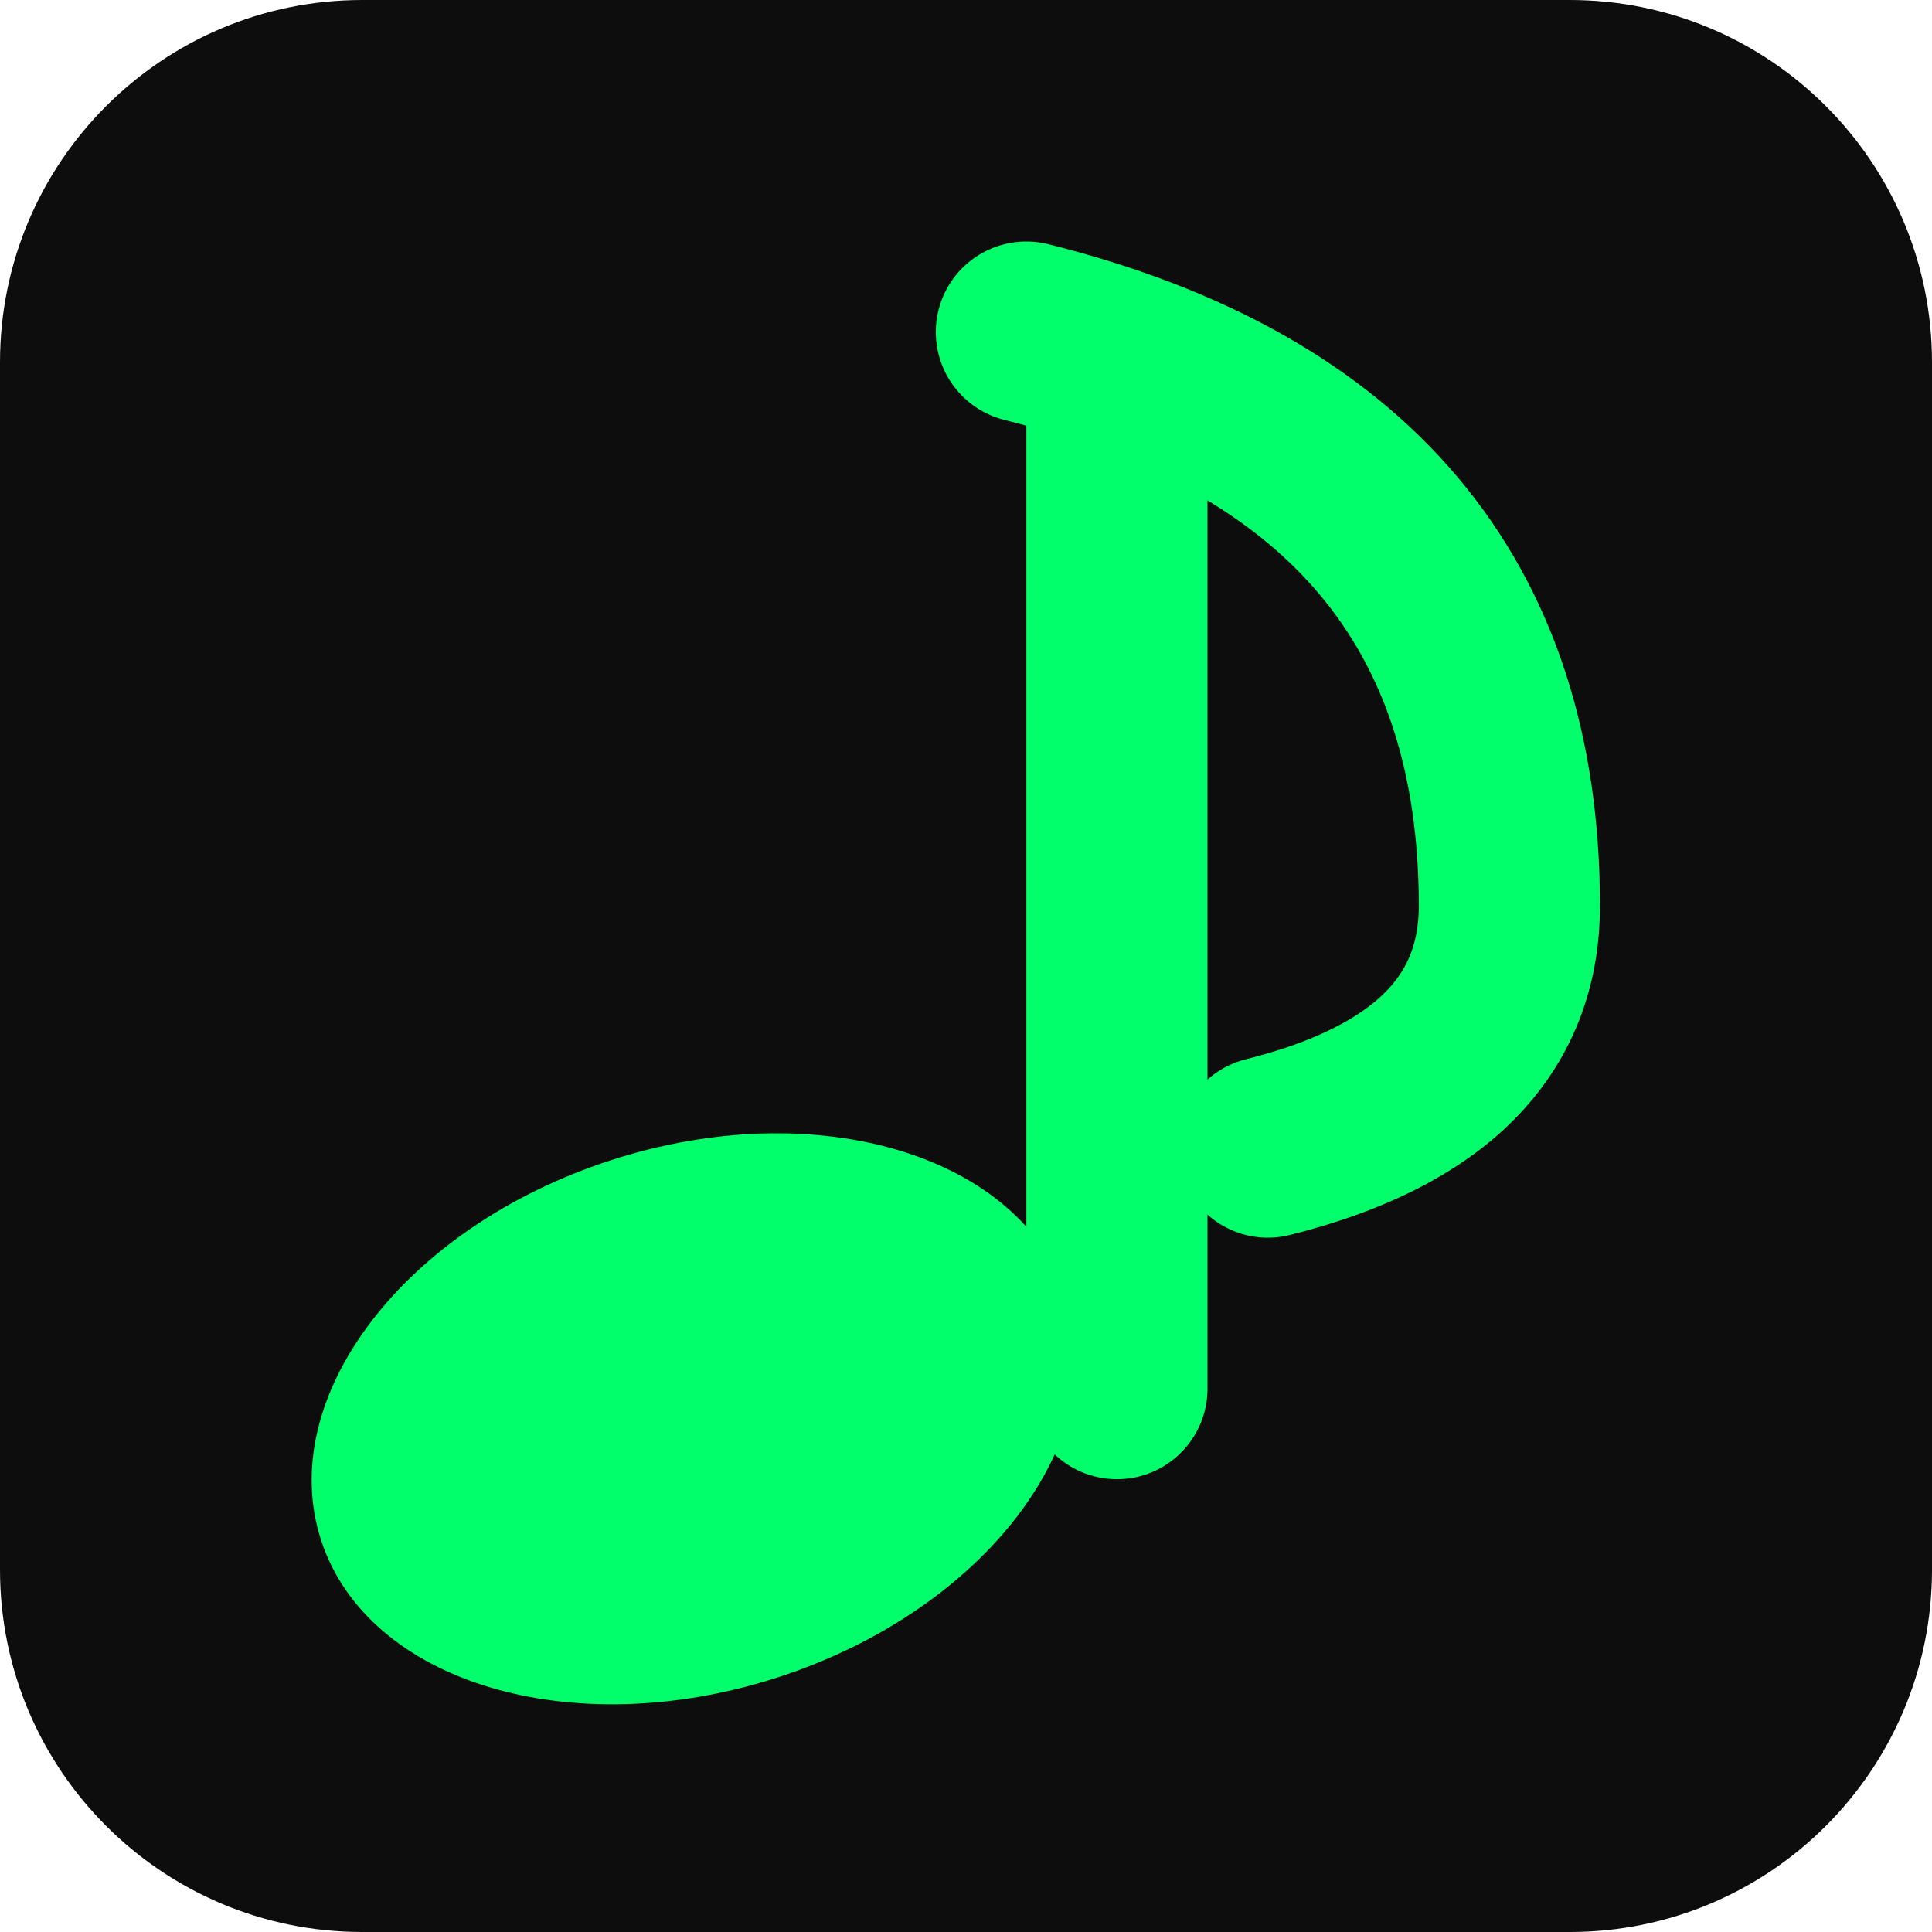
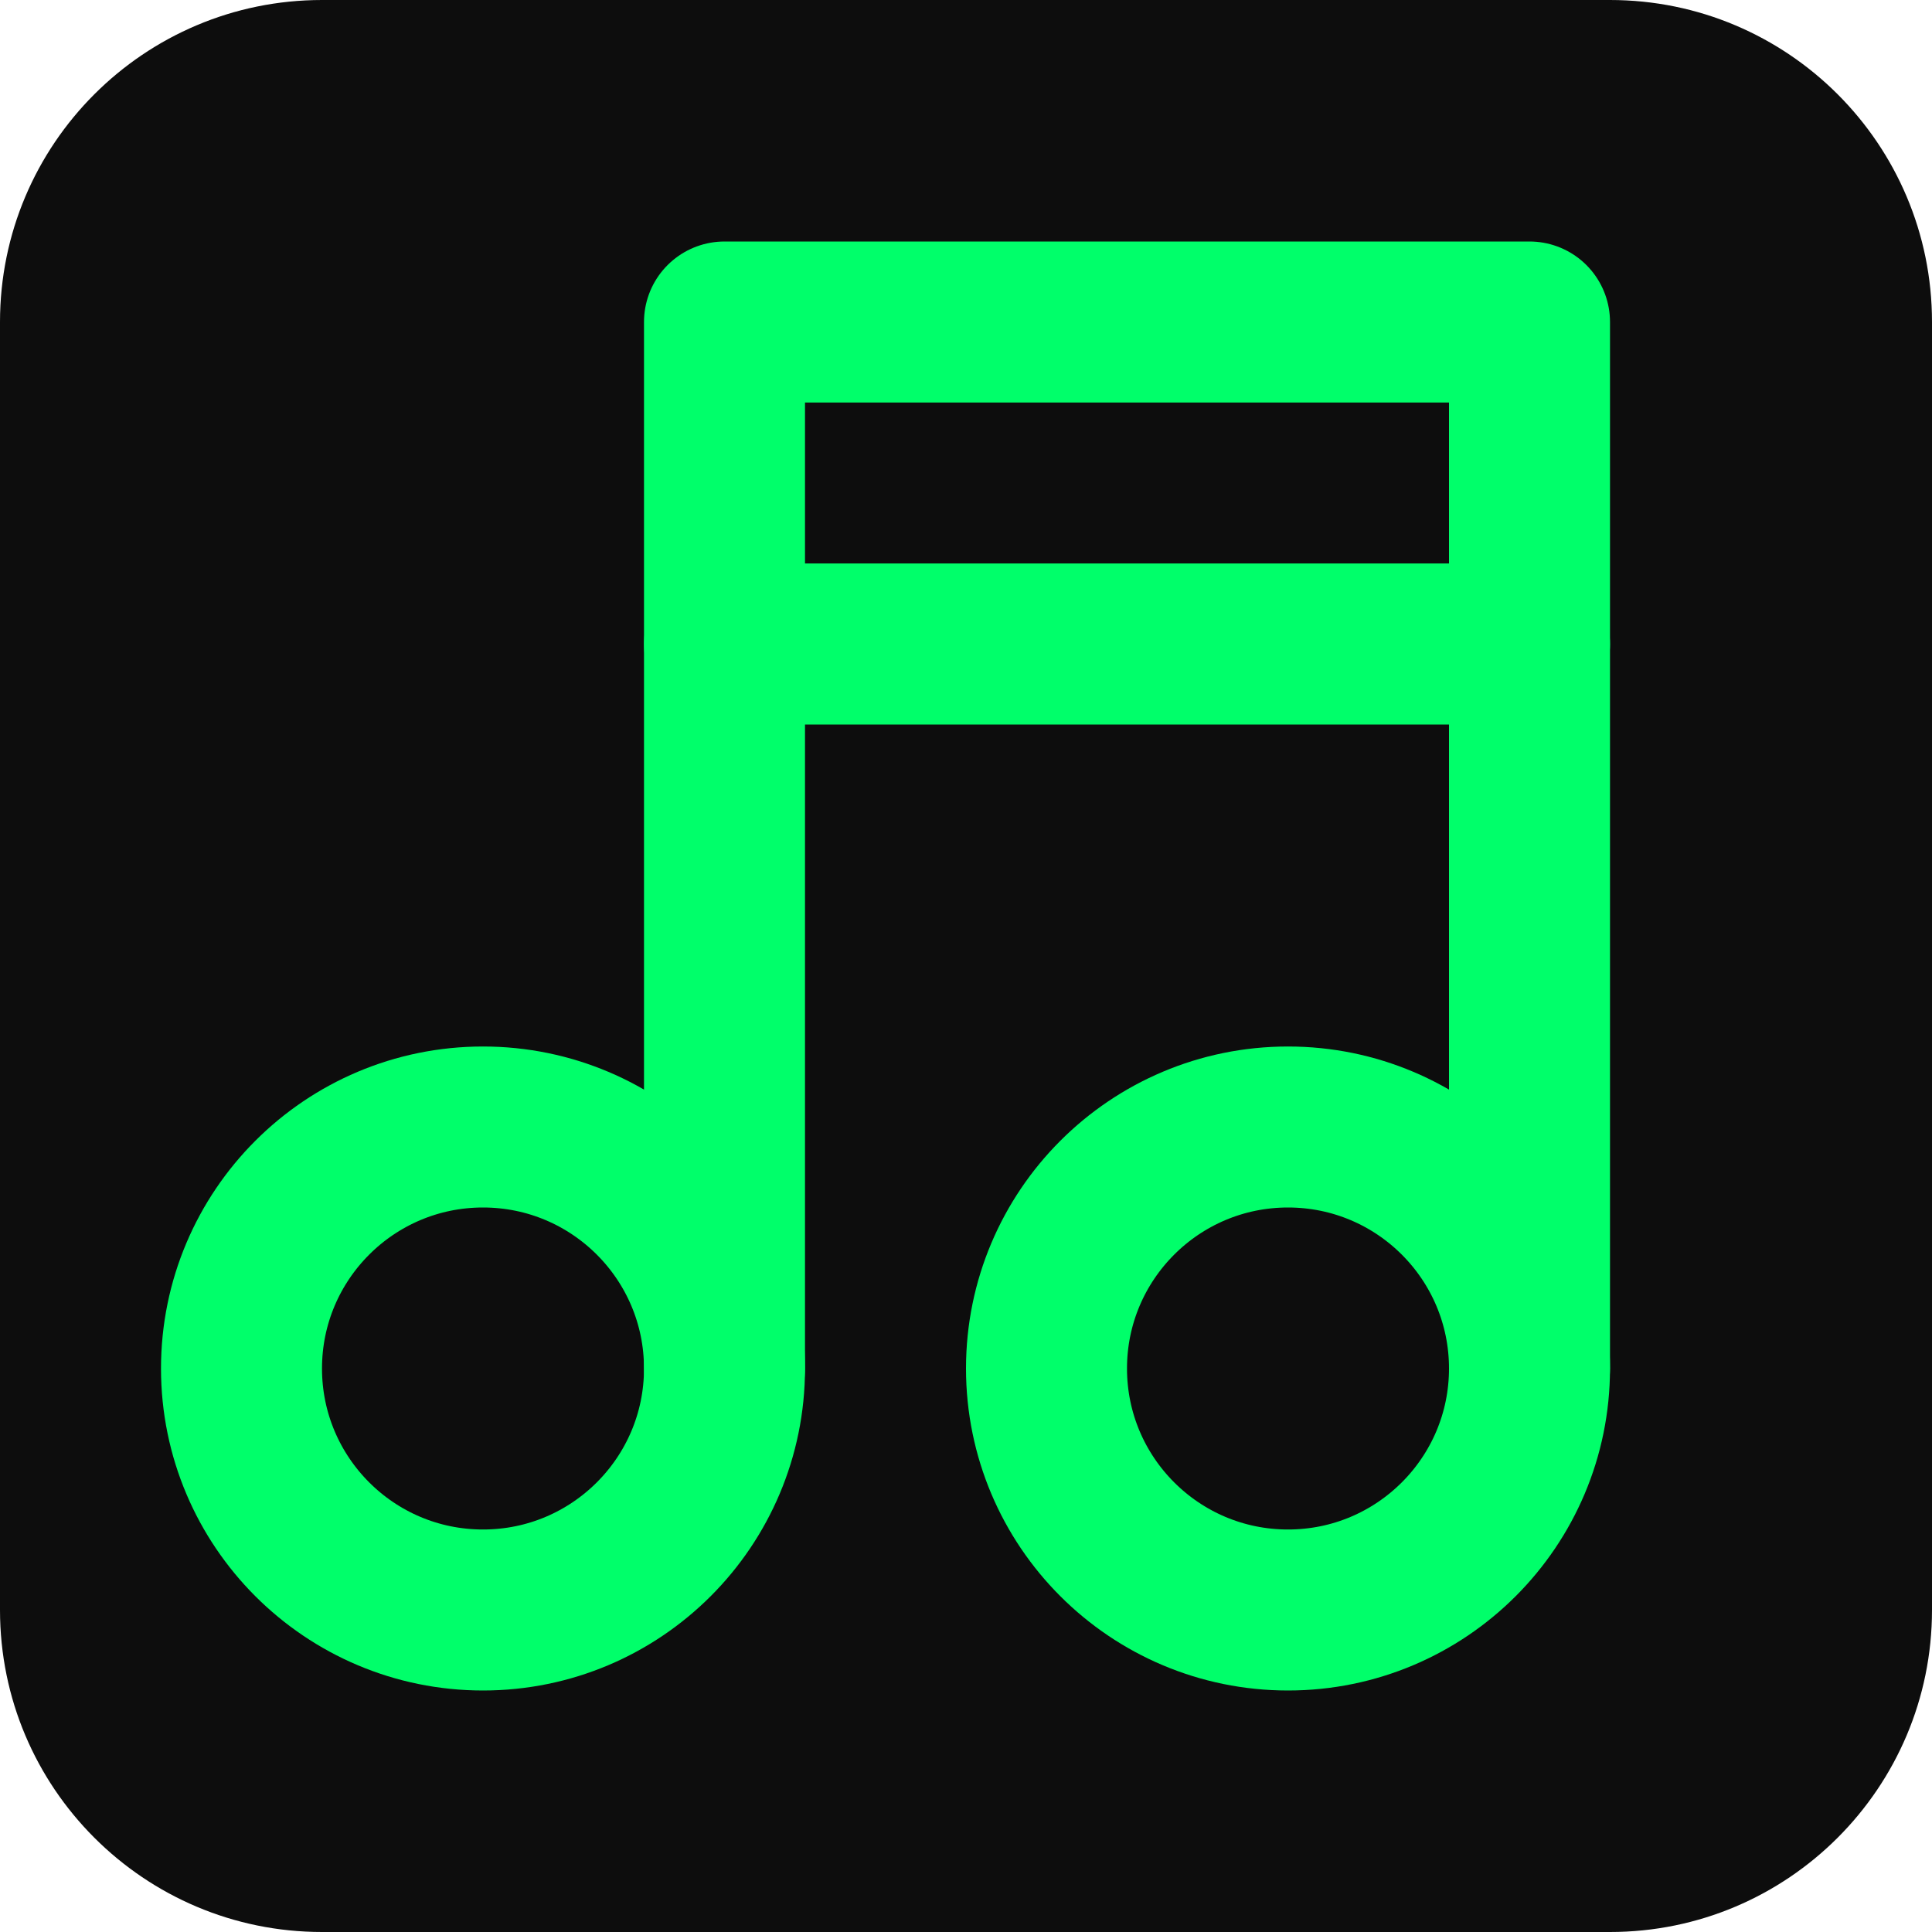
- <svg xmlns="http://www.w3.org/2000/svg" viewBox="0 0 32 32">
-   <rect width="32" height="32" rx="6" fill="#0D0D0D" />
-   <ellipse cx="11.5" cy="23.5" rx="6.5" ry="4.5" fill="#00FF6A" transform="rotate(-18 11.5 23.5)" />
-   <rect x="17" y="5.5" width="3" height="19" fill="#00FF6A" rx="1.5" />
-   <path d="M17 5.5 Q25 7.5 25 15 Q25 18 21 19" stroke="#00FF6A" stroke-width="3" fill="none" stroke-linecap="round" stroke-linejoin="round" />
+ <svg xmlns="http://www.w3.org/2000/svg" viewBox="0 0 24 24">
+   <rect width="24" height="24" rx="4" fill="#0D0D0D" />
+   <g fill="none" stroke="#00FF6A" stroke-width="2" stroke-linecap="round" stroke-linejoin="round">
+     <path d="M3 17a3 3 0 1 0 6 0a3 3 0 0 0 -6 0" />
+     <path d="M13 17a3 3 0 1 0 6 0a3 3 0 0 0 -6 0" />
+     <path d="M9 17v-13h10v13" />
+     <path d="M9 8h10" />
+   </g>
</svg>
